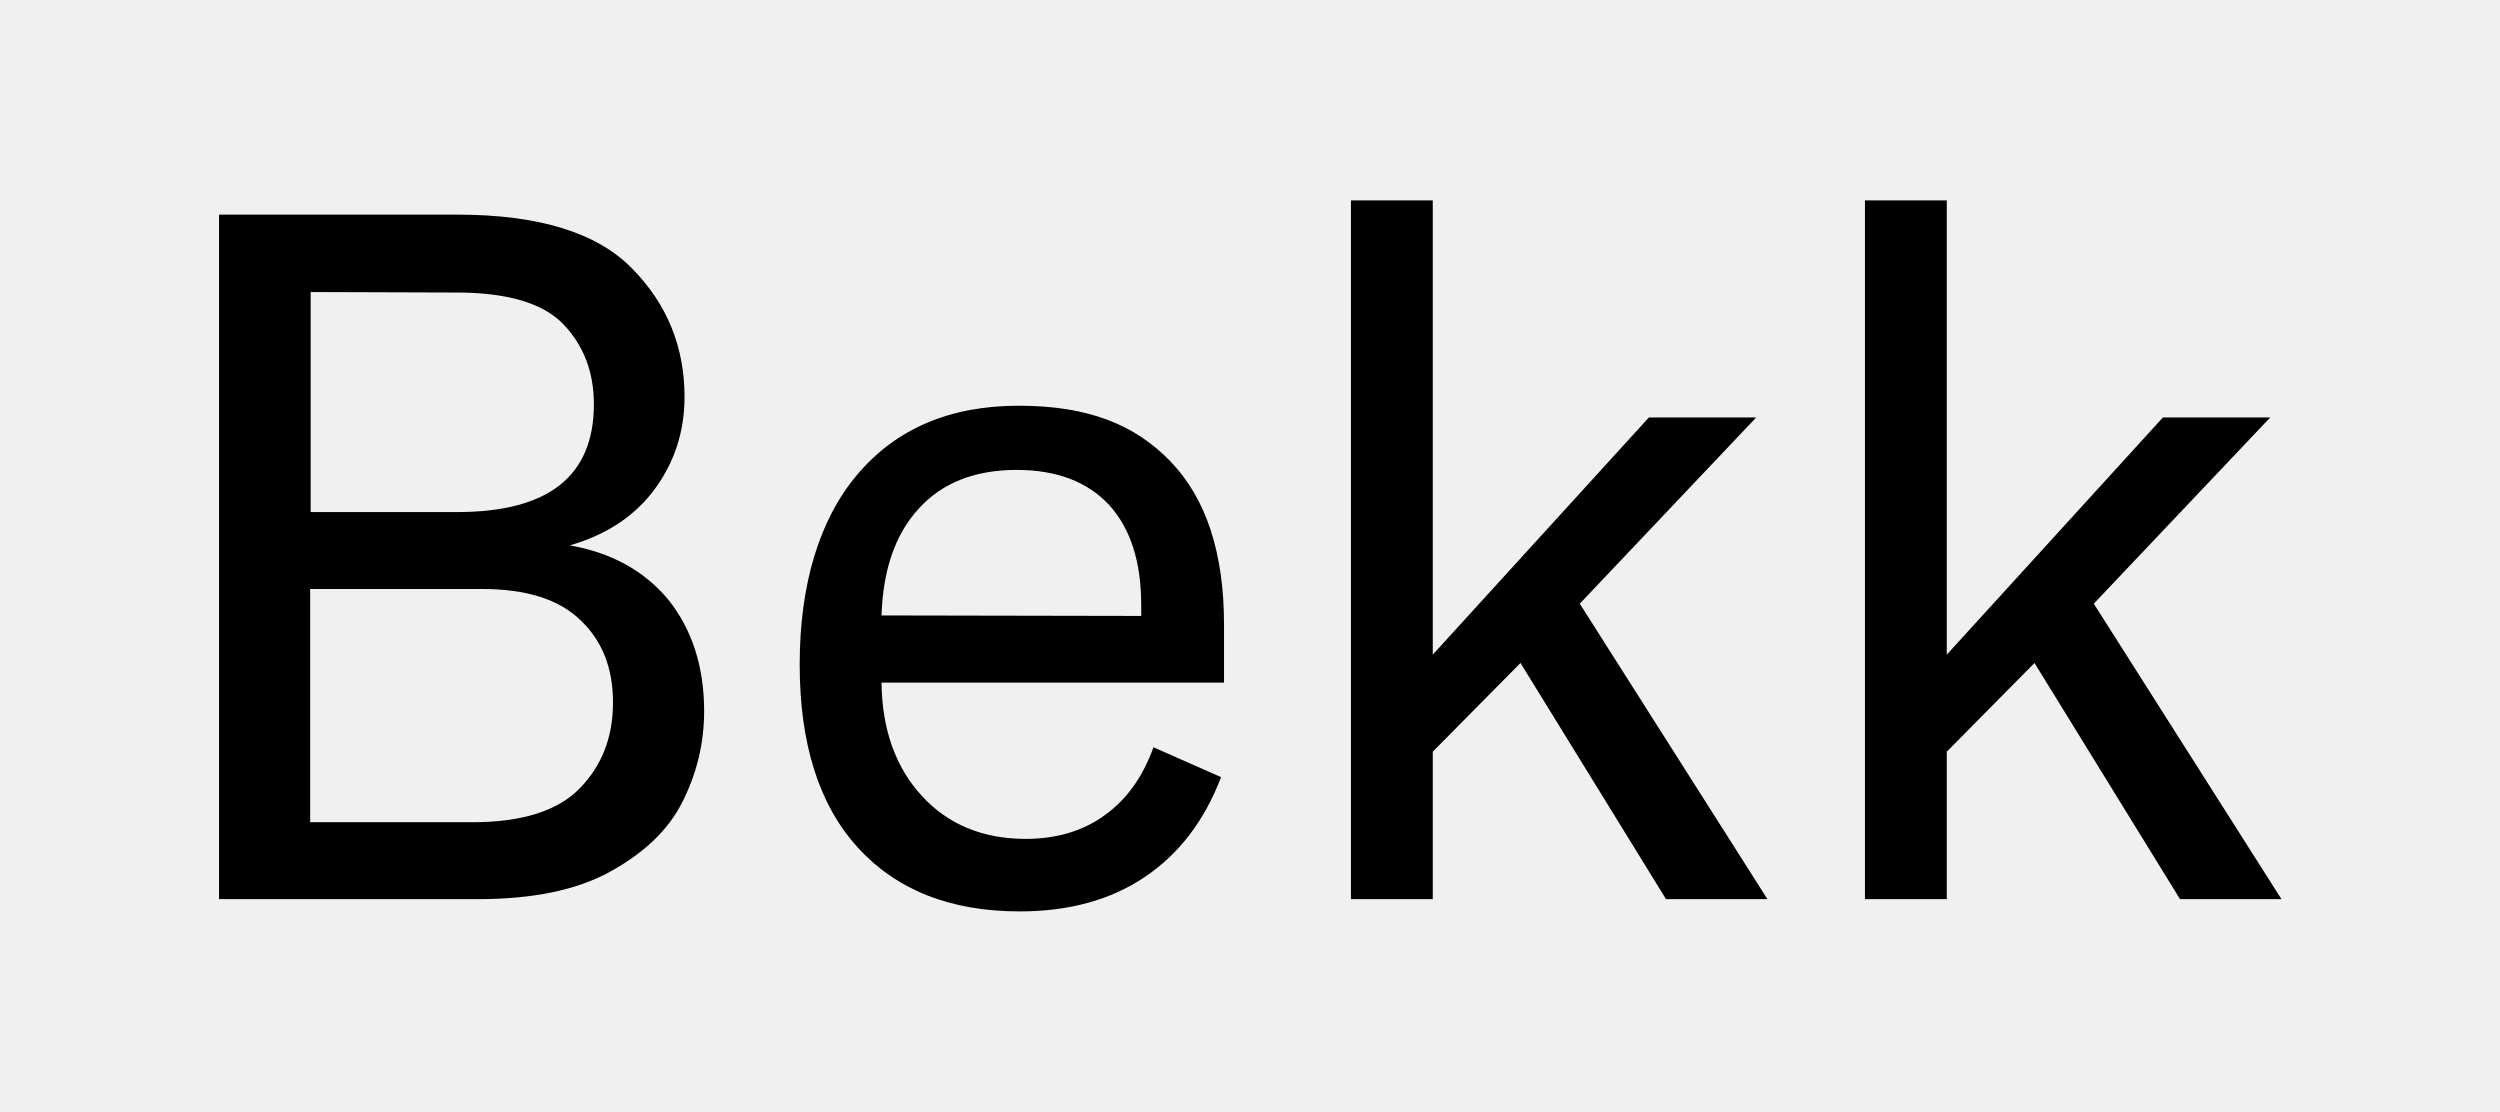
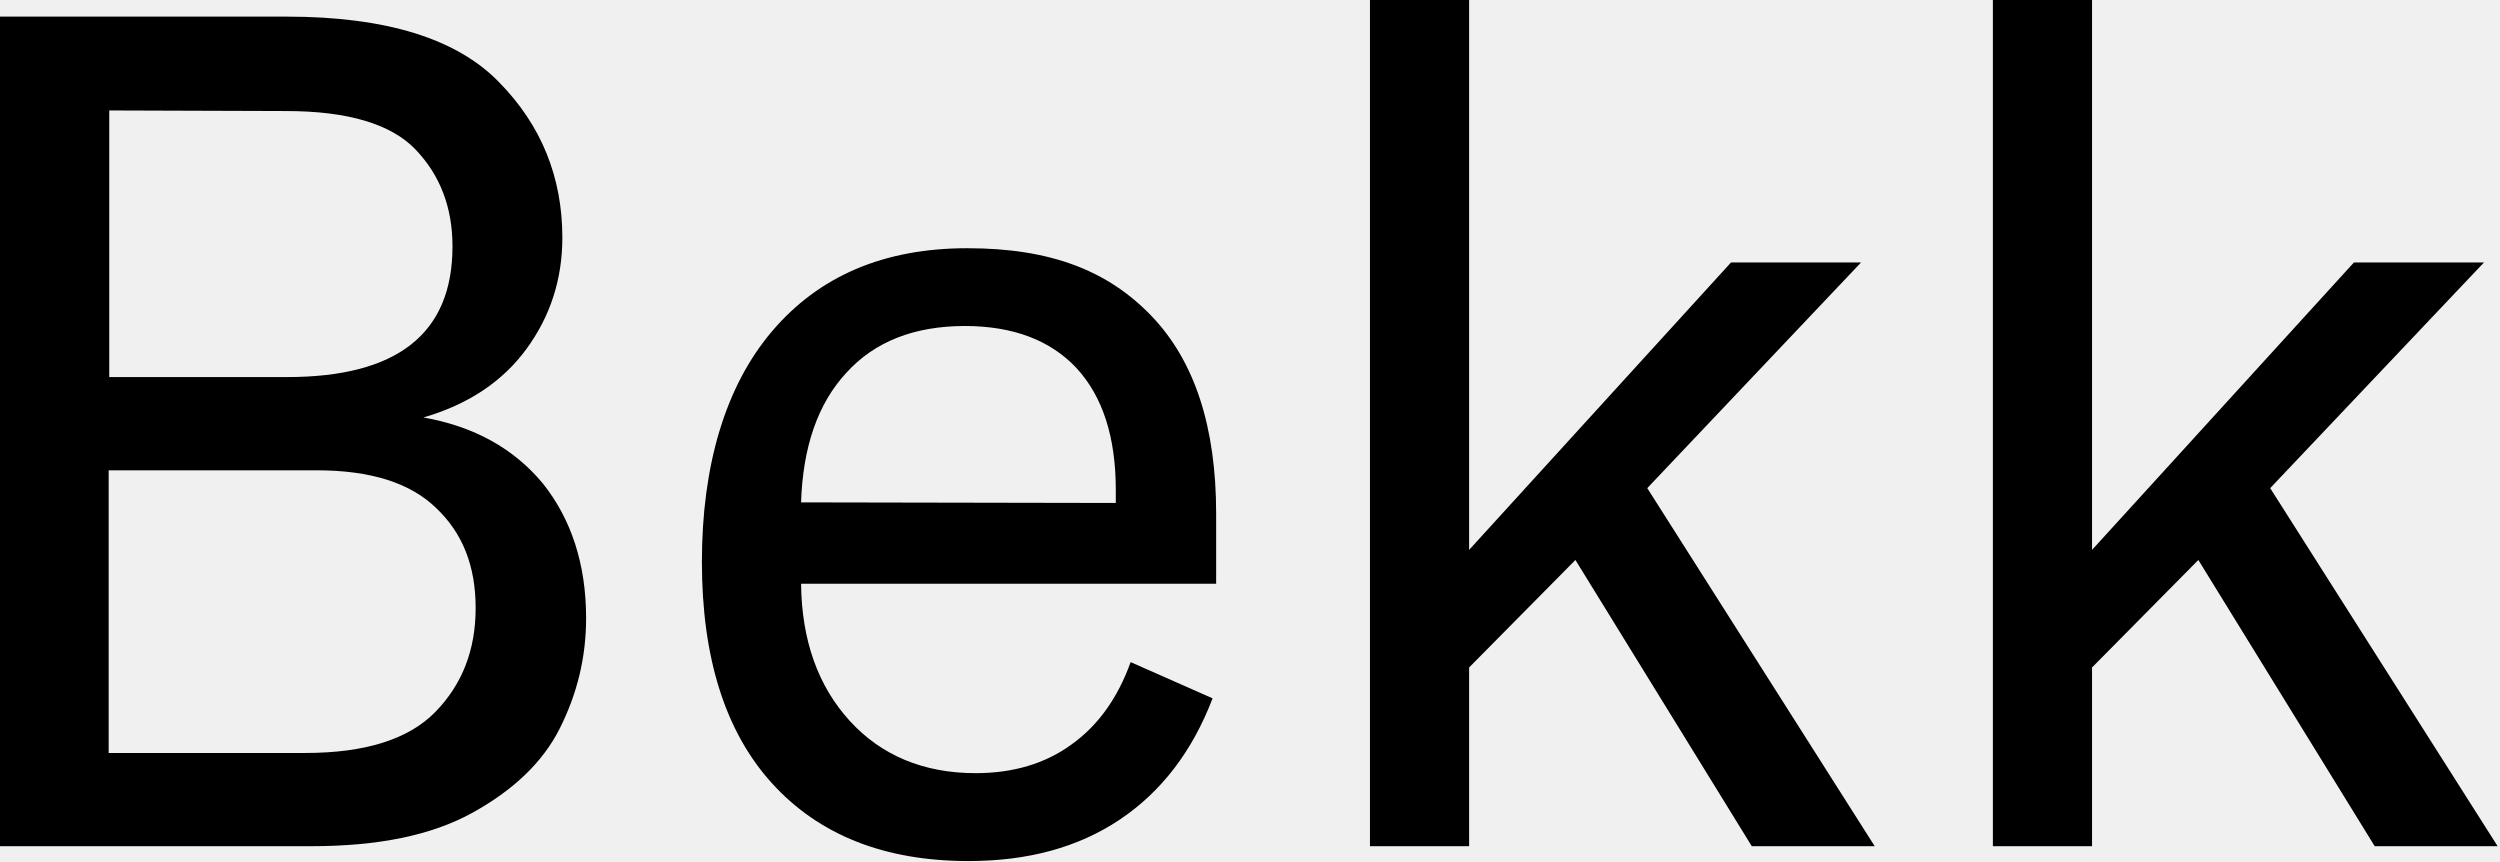
- <svg xmlns="http://www.w3.org/2000/svg" version="1.1" id="Layer_1" x="0px" y="0px" viewBox="0 0 510.2 226.8" style="enable-background:new 0 0 510.2 226.8;" xml:space="preserve">
-   <style type="text/css">
- 	.st0{fill:#000;}
- </style>
-   <path class="st0" d="M136.4,122.4c4.8,6,7.3,13.6,7.3,22.7c0,6.6-1.5,12.7-4.4,18.5c-2.9,5.8-7.9,10.5-14.8,14.3s-15.9,5.6-27.1,5.6  H44.7V43.8h48.6c16.7,0,28.6,3.7,35.7,11c7.2,7.3,10.7,16.1,10.7,26.2c0,7-2,13.2-6,18.7c-4,5.5-9.8,9.4-17.4,11.6  C124.8,112.8,131.5,116.5,136.4,122.4L136.4,122.4z M63.4,59.6v44.9h29.9c18.6,0,27.9-7.3,27.9-22c0-6.6-2.1-12-6.2-16.3  c-4.1-4.3-11.4-6.5-21.8-6.5L63.4,59.6L63.4,59.6z M96.4,167.8c10.1,0,17.4-2.3,21.9-6.9c4.5-4.6,6.8-10.4,6.8-17.5  c0-7.1-2.2-12.6-6.6-16.8c-4.4-4.3-11.1-6.4-20.2-6.4h-35v47.6L96.4,167.8L96.4,167.8z" />
-   <path class="st0" d="M249.8,139.3h-69.9c0.1,9.6,2.9,17.3,8.2,23.1c5.3,5.8,12.4,8.8,21.2,8.8c6.3,0,11.7-1.6,16.1-4.8  c4.5-3.2,7.8-7.8,10-13.9l13.8,6.1c-3.4,8.9-8.6,15.7-15.6,20.4c-7,4.7-15.5,7-25.5,7c-14.2,0-25.2-4.4-33.1-13.1  c-7.9-8.7-11.8-21.2-11.8-37.3s3.9-29.5,11.8-38.8c7.9-9.3,18.8-14,32.9-14s23.7,3.8,31,11.4s10.9,18.7,10.9,33.3V139.3L249.8,139.3  z M232.9,125.7v-2.2c0-8.9-2.2-15.7-6.6-20.5c-4.4-4.7-10.7-7.1-18.8-7.1c-8.5,0-15.2,2.6-20,7.9c-4.8,5.2-7.3,12.5-7.6,21.8  L232.9,125.7L232.9,125.7z" />
-   <path class="st0" d="M360.7,183.5h-20.7l-29.7-48.2l-17.9,18.1v30.1h-16.7V40.9h16.7v92.7l44.1-48.4h21.9l-36,38L360.7,183.5  L360.7,183.5z" />
-   <path class="st0" d="M465.6,183.5h-20.7l-29.7-48.2l-17.9,18.1v30.1h-16.7V40.9h16.7v92.7l44.1-48.4h21.9l-36,38L465.6,183.5  L465.6,183.5z" />
+ <svg xmlns="http://www.w3.org/2000/svg" width="421" height="145" viewBox="0 0 421 145" fill="none">
+   <g clip-path="url(#clip0_17_2)">
+     <path d="M91.4 81.4C96.2 87.4 98.7 95 98.7 104.1C98.7 110.7 97.2 116.8 94.3 122.6C91.4 128.4 86.4 133.1 79.5 136.9C72.6 140.7 63.6 142.5 52.4 142.5H-0.3V2.8H48.3C65 2.8 76.9 6.5 84 13.8C91.2 21.1 94.7 29.9 94.7 40C94.7 47 92.7 53.2 88.7 58.7C84.7 64.2 78.9 68.1 71.3 70.3C79.8 71.8 86.5 75.5 91.4 81.4ZM18.4 18.6V63.5H48.3C66.9 63.5 76.2 56.2 76.2 41.5C76.2 34.9 74.1 29.5 70 25.2C65.9 20.9 58.6 18.7 48.2 18.7L18.4 18.6ZM51.4 126.8C61.5 126.8 68.8 124.5 73.3 119.9C77.8 115.3 80.1 109.5 80.1 102.4C80.1 95.3 77.9 89.8 73.5 85.6C69.1 81.3 62.4 79.2 53.3 79.2H18.3V126.8H51.4Z" fill="black" />
+     <path d="M204.8 98.3H134.9C135 107.9 137.8 115.6 143.1 121.4C148.4 127.2 155.5 130.2 164.3 130.2C170.6 130.2 176 128.6 180.4 125.4C184.9 122.2 188.2 117.6 190.4 111.5L204.2 117.6C200.8 126.5 195.6 133.3 188.6 138C181.6 142.7 173.1 145 163.1 145C148.9 145 137.9 140.6 130 131.9C122.1 123.2 118.2 110.7 118.2 94.6C118.2 78.5 122.1 65.1 130 55.8C137.9 46.5 148.8 41.8 162.9 41.8C177 41.8 186.6 45.6 193.9 53.2C201.2 60.8 204.8 71.9 204.8 86.5V98.3ZM187.9 84.7V82.5C187.9 73.6 185.7 66.8 181.3 62C176.9 57.3 170.6 54.9 162.5 54.9C154 54.9 147.3 57.5 142.5 62.8C137.7 68 135.2 75.3 134.9 84.6L187.9 84.7Z" fill="black" />
+     <path d="M315.7 142.5H295L265.3 94.3L247.4 112.4V142.5H230.7V-0.1H247.4V92.6L291.5 44.2H313.4L277.4 82.2L315.7 142.5Z" fill="black" />
+     <path d="M420.6 142.5H399.9L370.2 94.3L352.3 112.4V142.5H335.6V-0.1H352.3V92.6L396.4 44.2H418.3L382.3 82.2L420.6 142.5Z" fill="black" />
+   </g>
+   <defs>
+     <clipPath id="clip0_17_2">
+       <rect width="421" height="145" fill="white" />
+     </clipPath>
+   </defs>
</svg>
